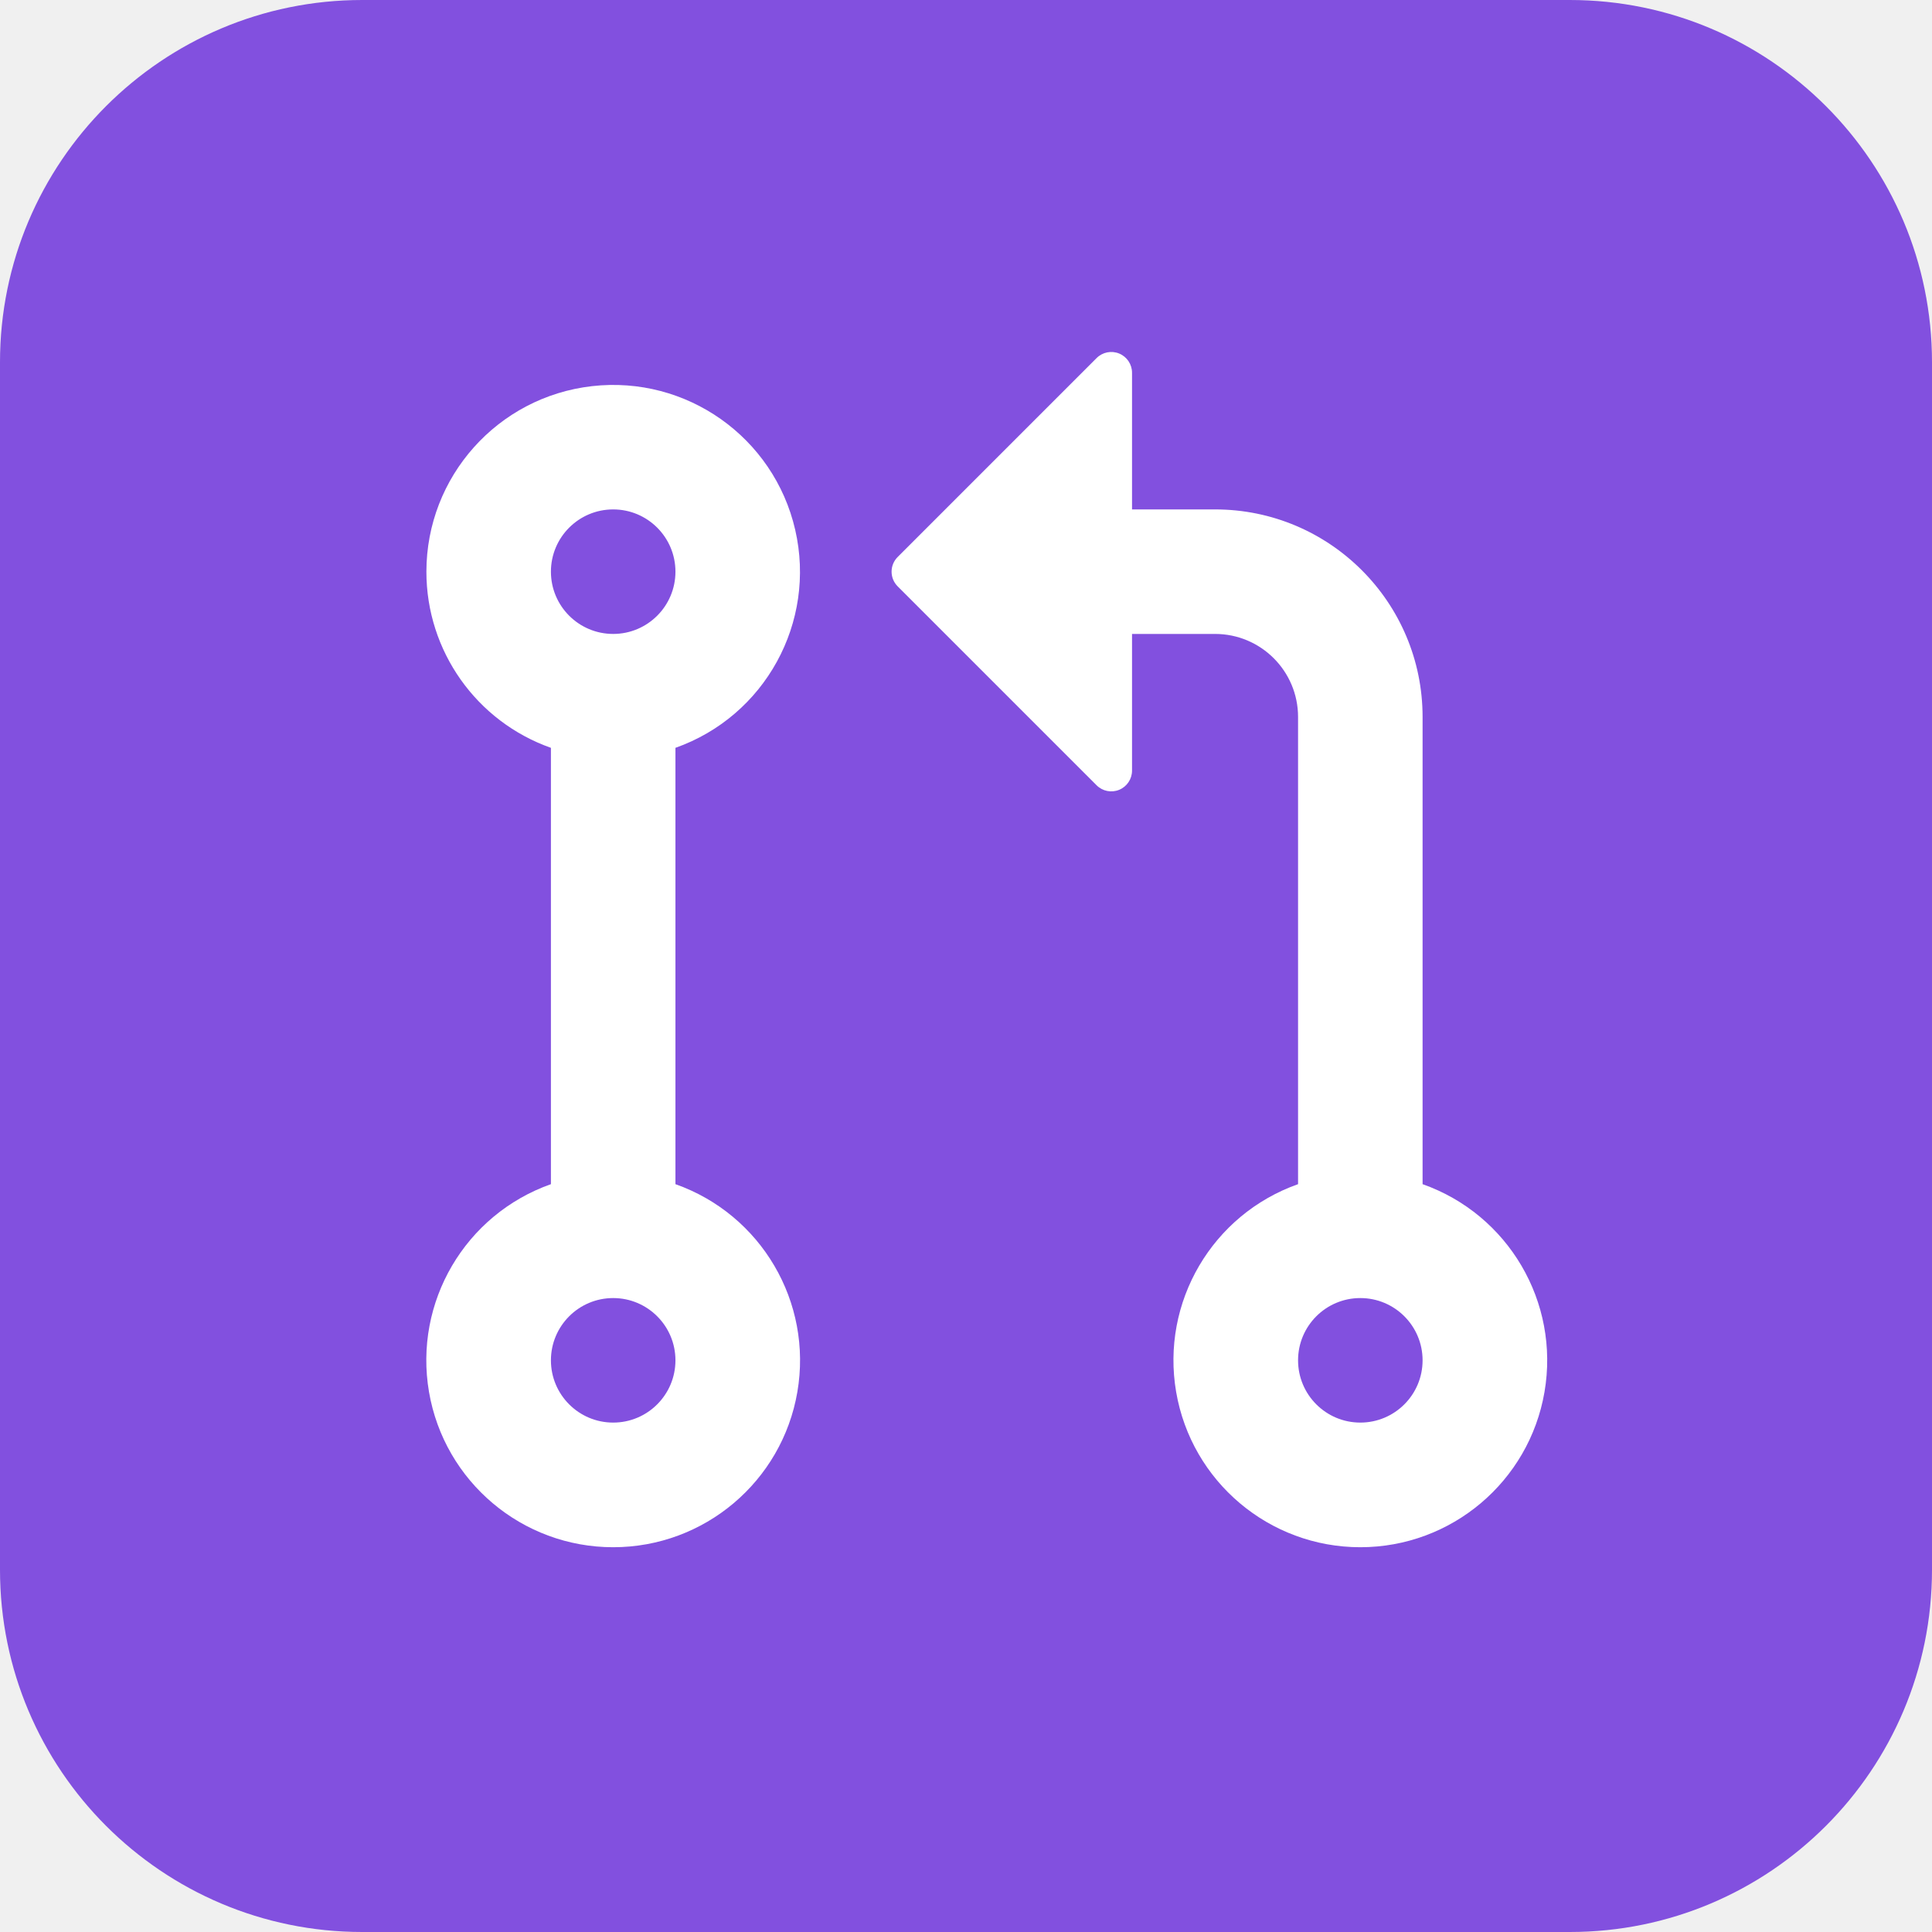
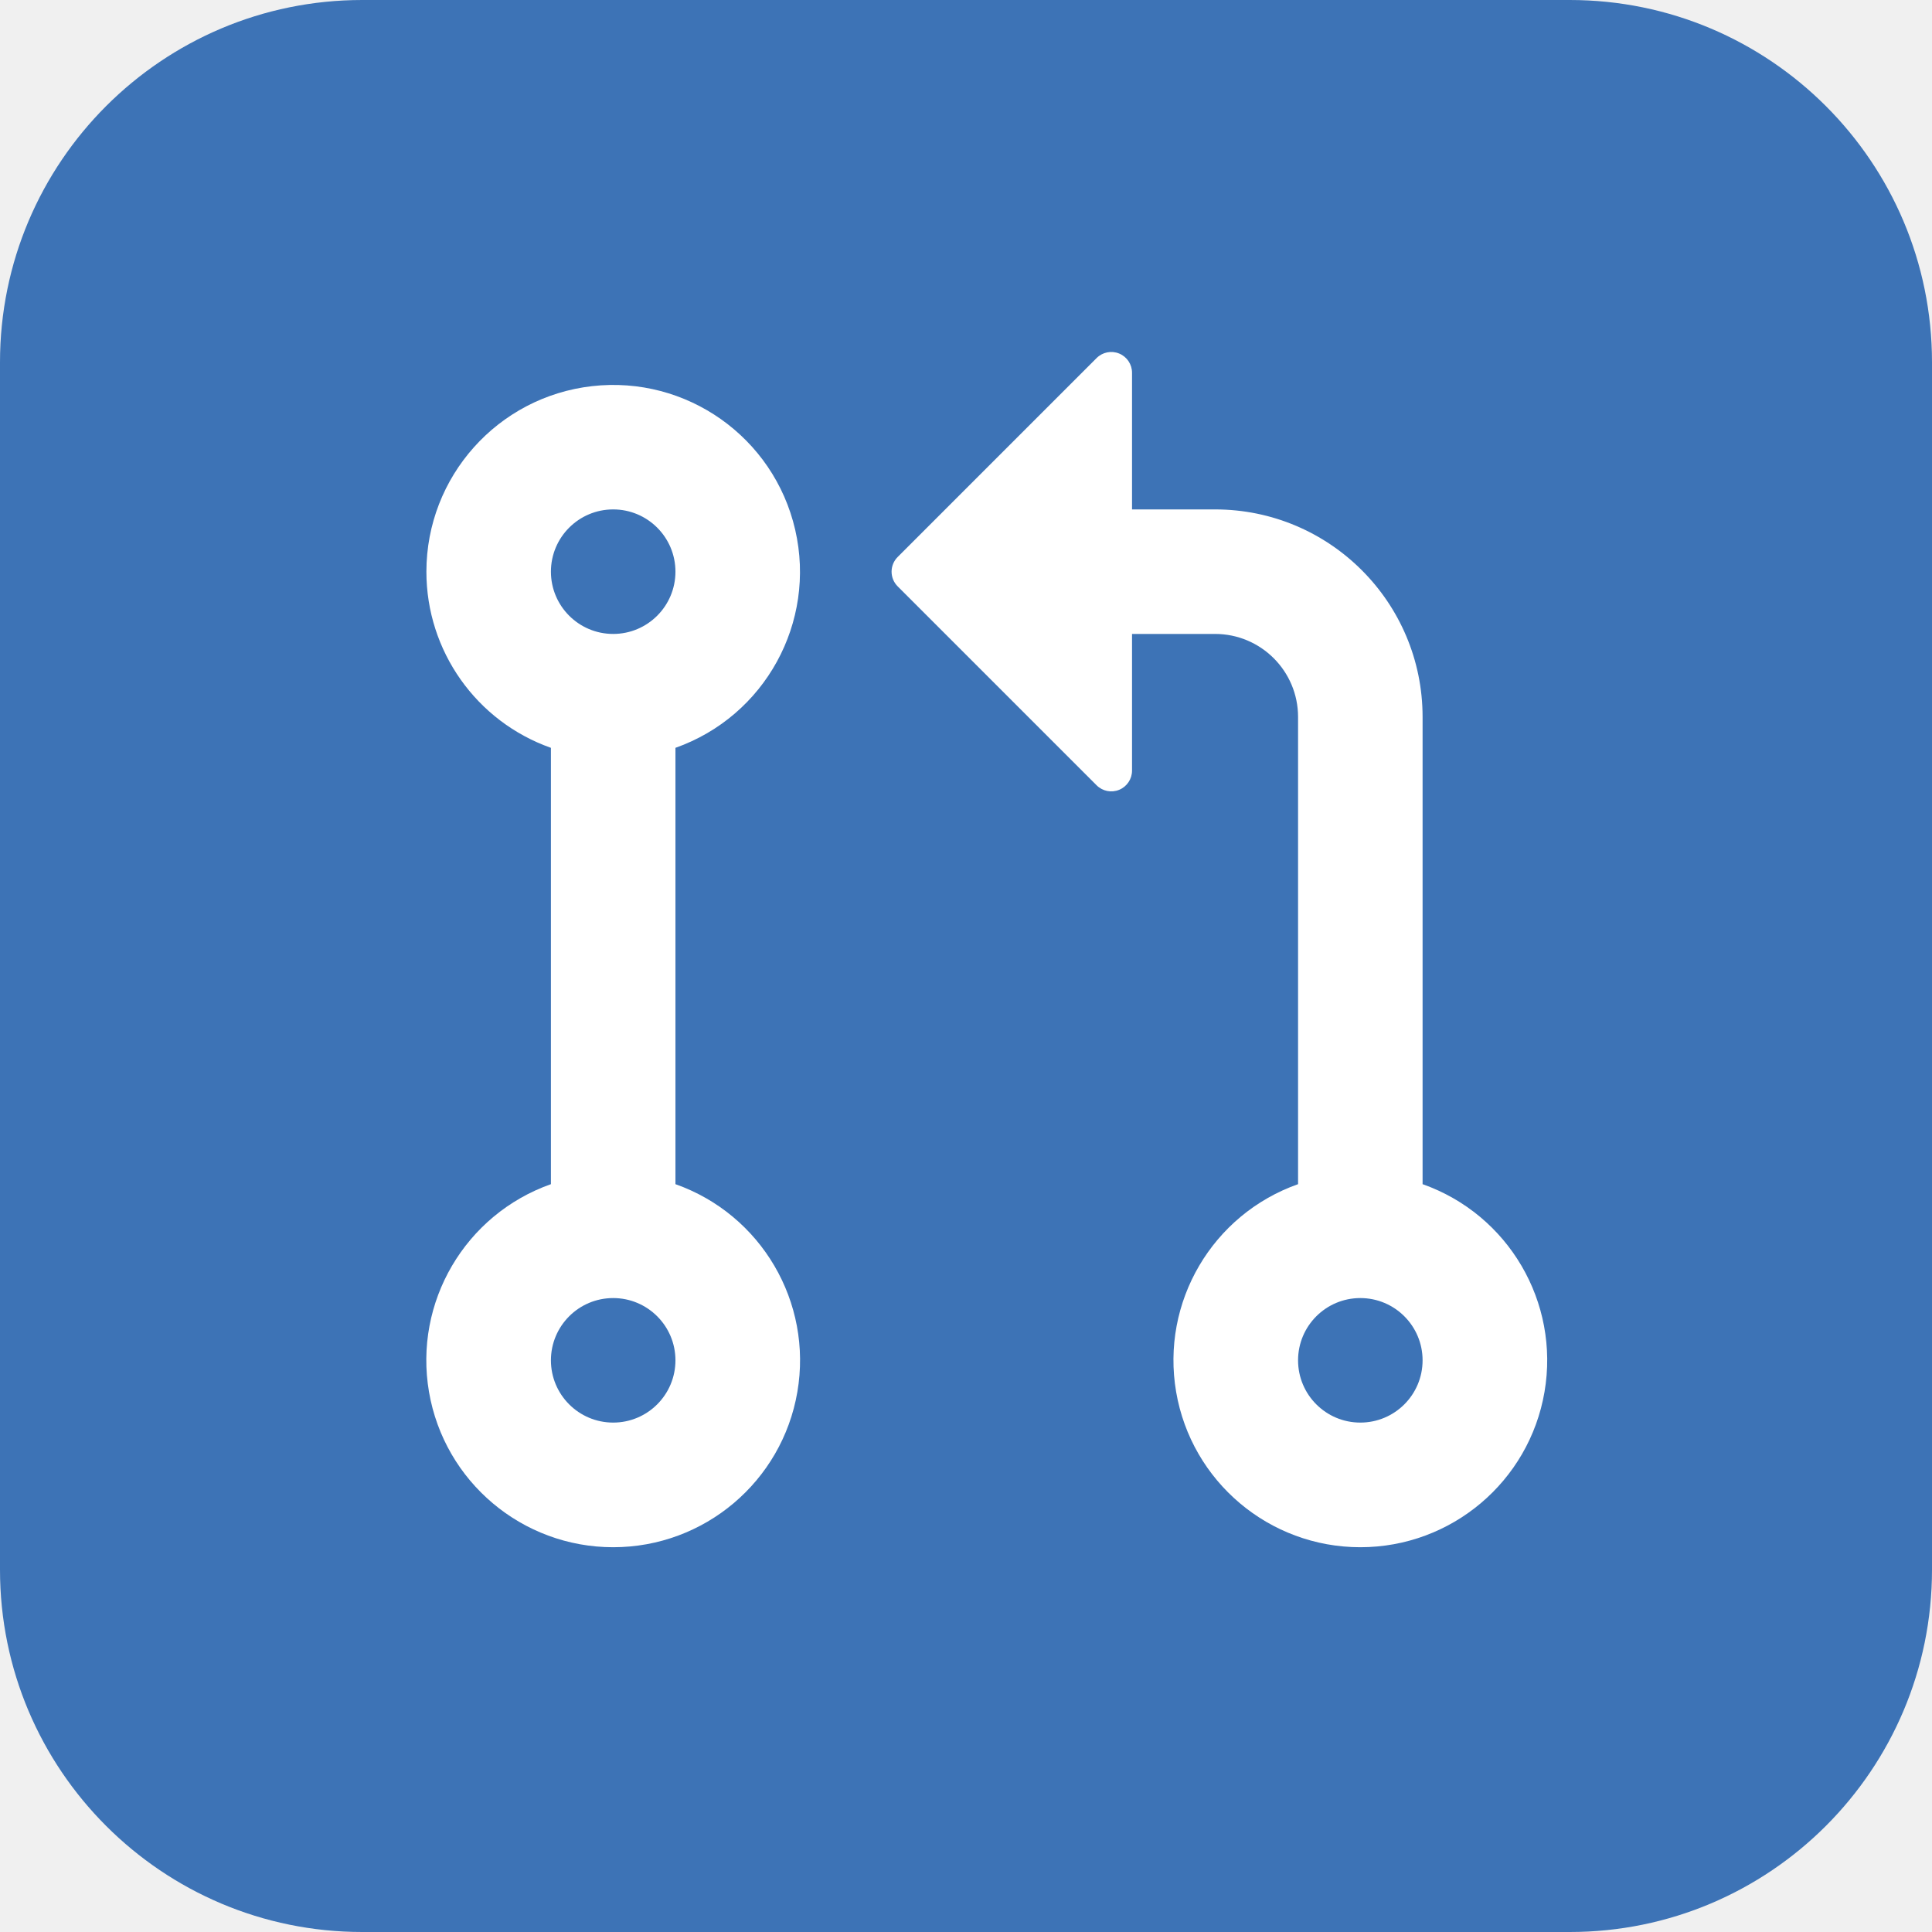
<svg xmlns="http://www.w3.org/2000/svg" viewBox="0 0 16 16" width="32" height="32">
-   <rect width="16" height="16" rx="3" fill="#8250df" />
+   <rect width="16" height="16" rx="3" fill="#3d73b6" />
  <path fill="#fff" transform="translate(2.5 2.5) scale(0.6875)" d="M1.5 3.25a2.25 2.25 0 1 1 3 2.122v5.256a2.251 2.251 0 1 1-1.5 0V5.372A2.25 2.25 0 0 1 1.5 3.25Zm5.677-.177L9.573.677A.25.25 0 0 1 10 .854V2.5h1A2.5 2.5 0 0 1 13.5 5v5.628a2.251 2.251 0 1 1-1.5 0V5a1 1 0 0 0-1-1h-1v1.646a.25.25 0 0 1-.427.177L7.177 3.427a.25.25 0 0 1 0-.354ZM3.75 2.5a.75.75 0 1 0 0 1.5.75.75 0 0 0 0-1.5Zm0 9.5a.75.75 0 1 0 0 1.5.75.75 0 0 0 0-1.5Zm8.25.75a.75.75 0 1 0 1.5 0 .75.75 0 0 0-1.5 0Z" />
</svg>
